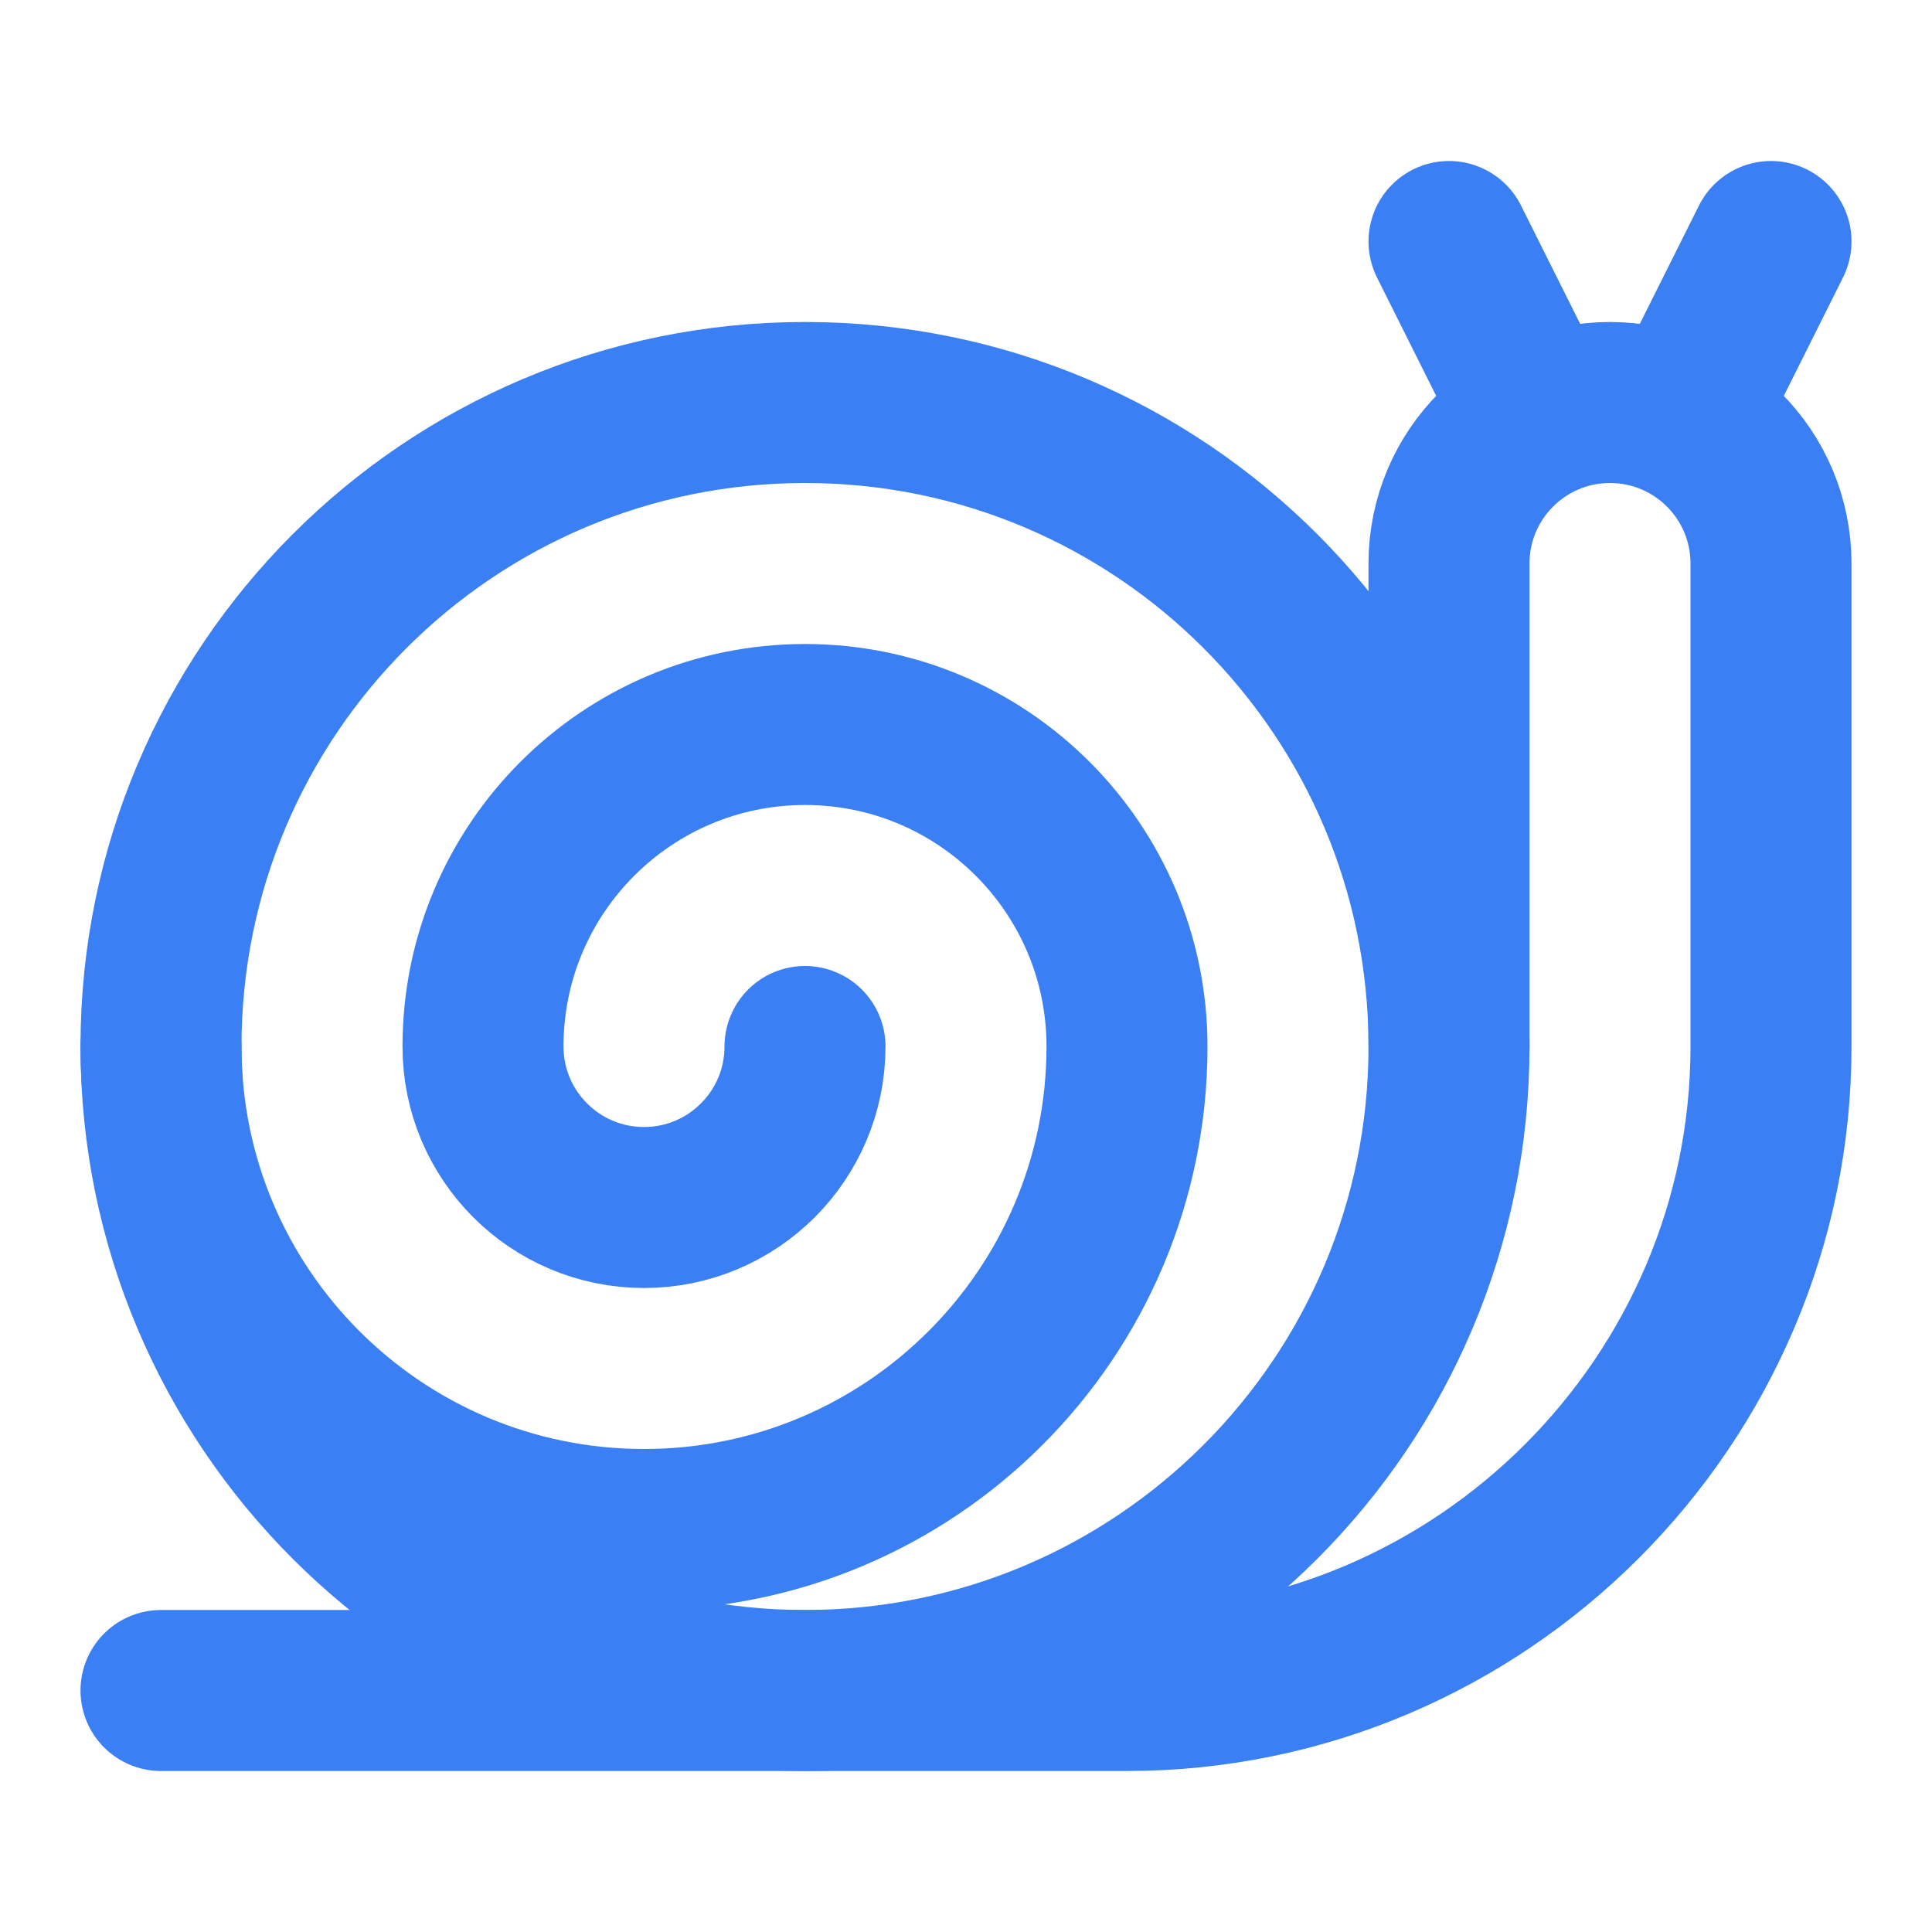
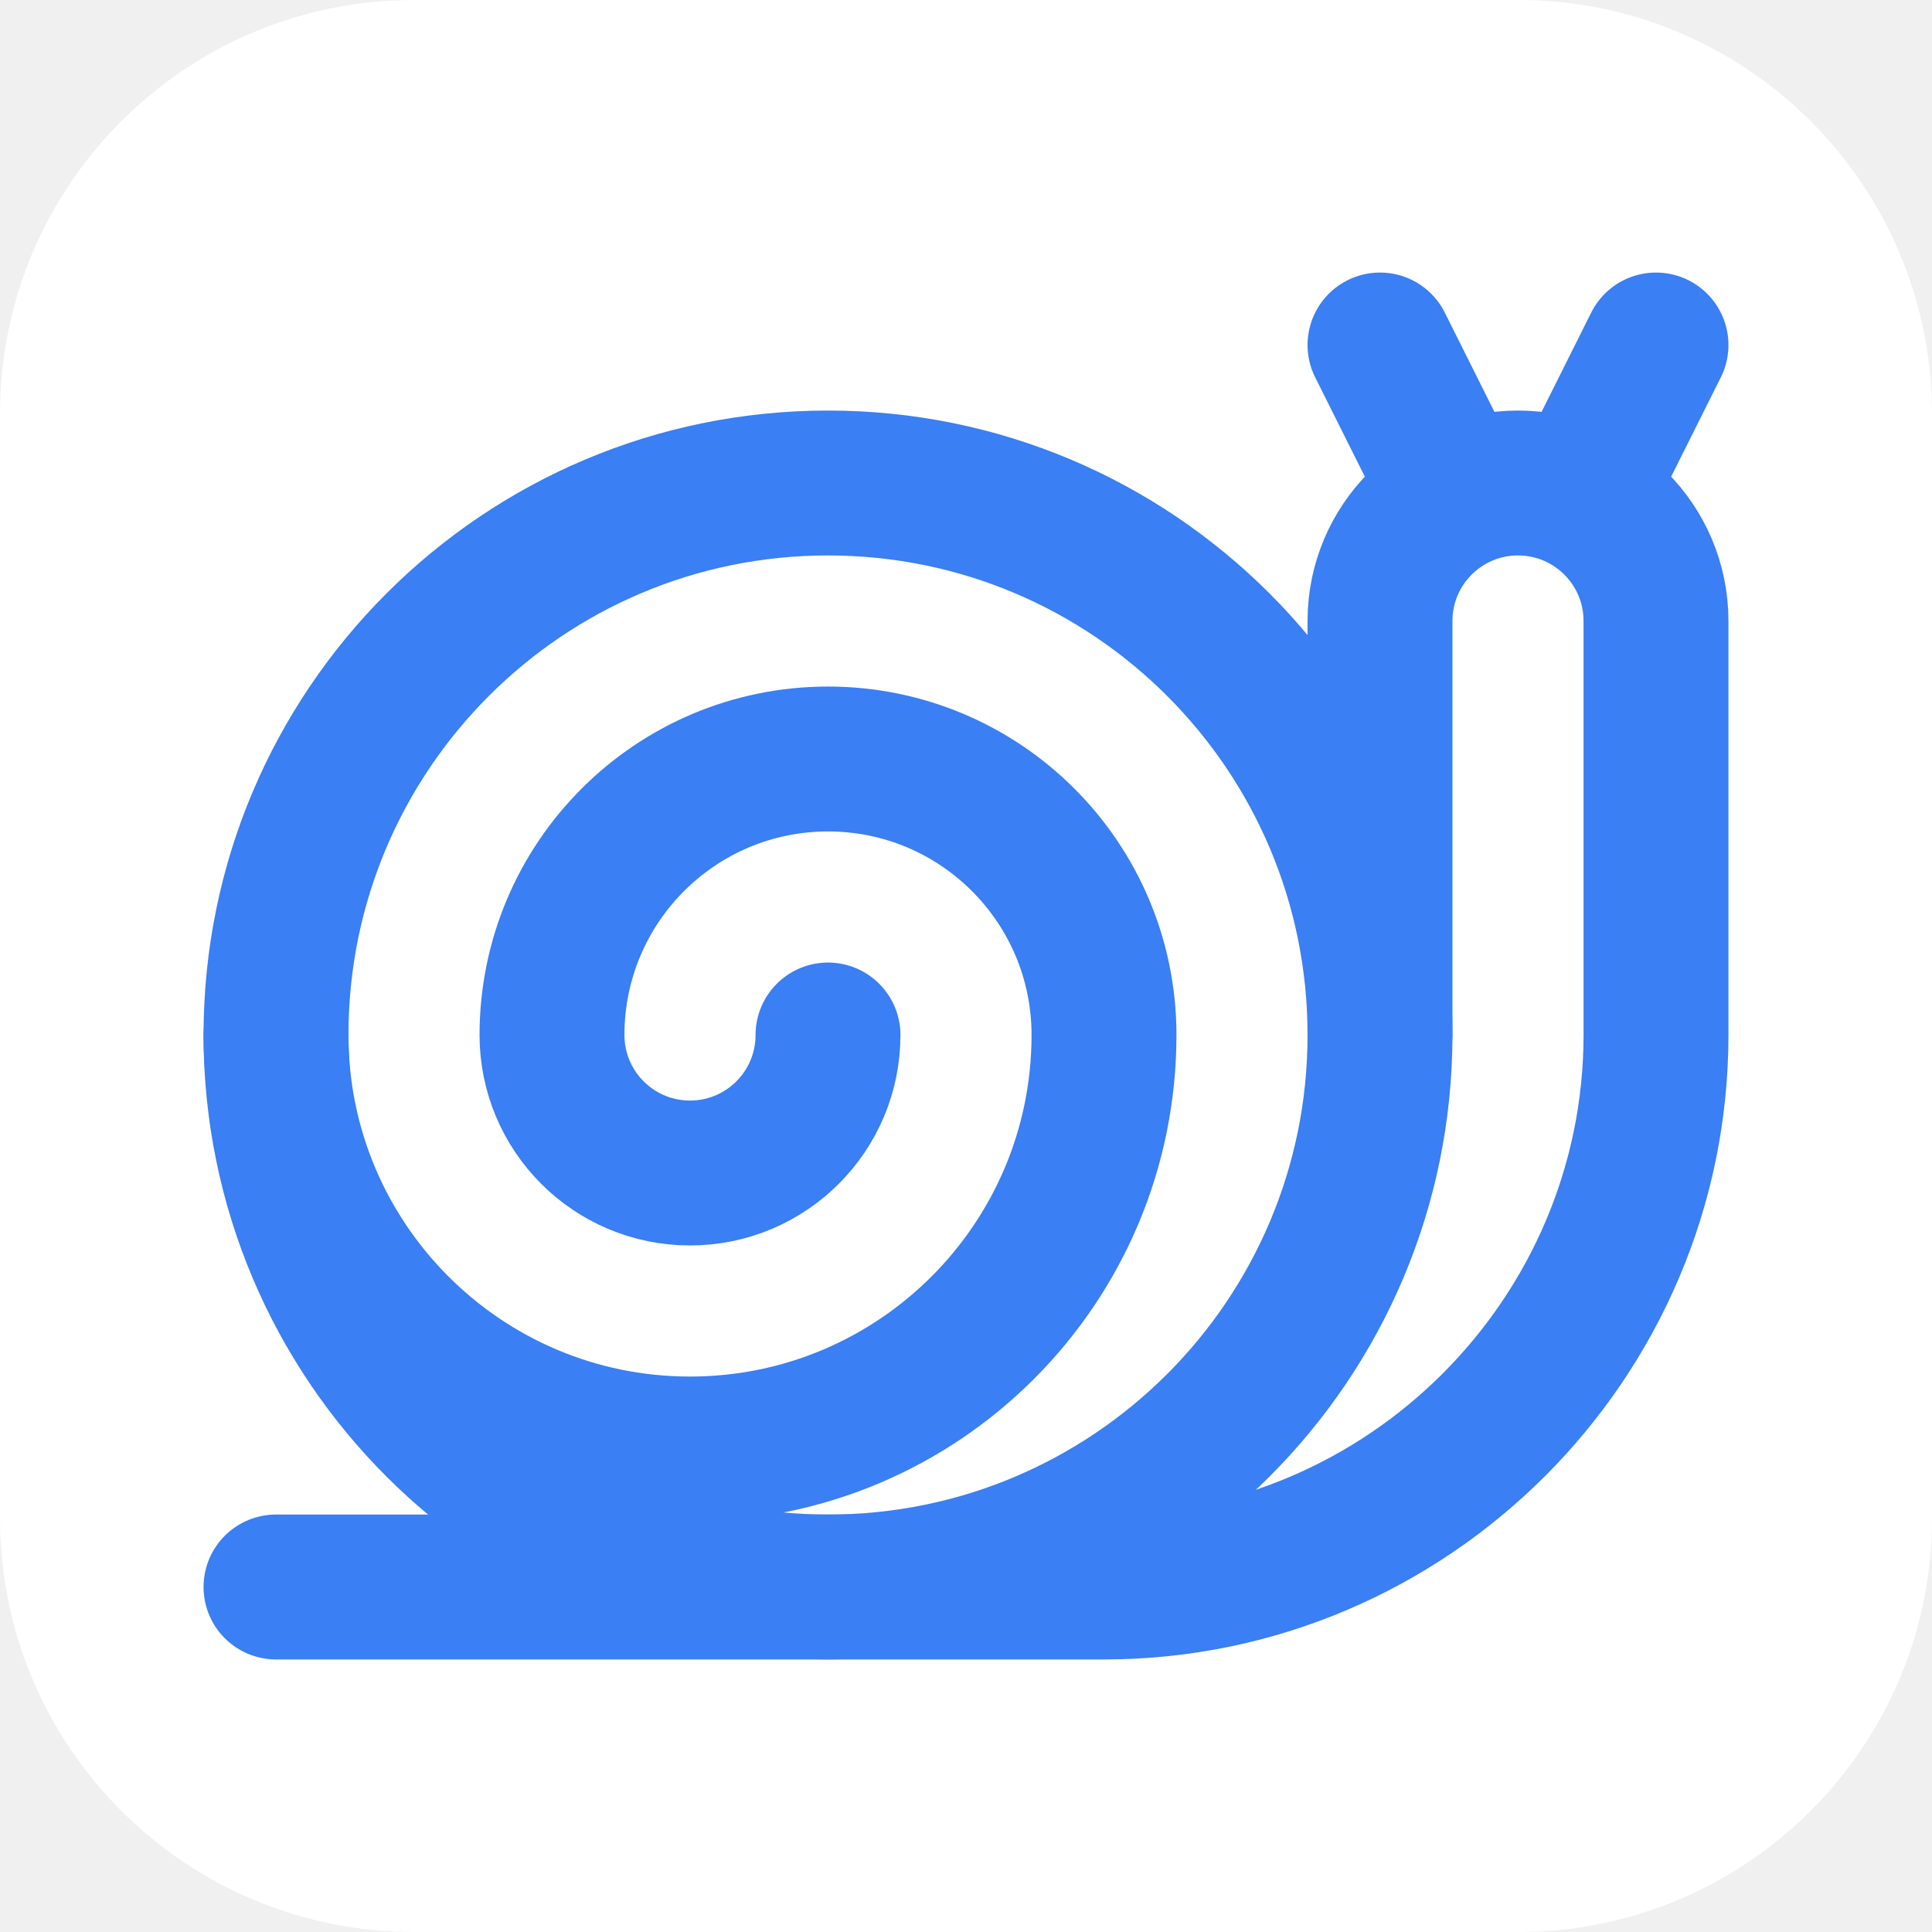
- <svg xmlns="http://www.w3.org/2000/svg" viewBox="0 0 24 24" width="32" height="32">
-   <rect x="0" y="0" width="24" height="24" fill="#ffffff" />
-   <g fill="none" stroke="#3a7ff3" stroke-width="2" stroke-linecap="round" stroke-linejoin="round">
+ <svg xmlns="http://www.w3.org/2000/svg" viewBox="0 0 28 28" width="32" height="32">
+   <rect x="0" y="0" width="28" height="28" rx="6" ry="6" fill="#ffffff" />
+   <g transform="translate(2 2)" fill="none" stroke="#3a7ff3" stroke-width="2.1" stroke-linecap="round" stroke-linejoin="round">
    <path d="M2 13a6 6 0 1 0 12 0 4 4 0 1 0-8 0 2 2 0 0 0 4 0" />
    <circle cx="10" cy="13" r="8" />
    <path d="M2 21h12c4.4 0 8-3.6 8-8V7a2 2 0 1 0-4 0v6" />
    <path d="M18 3 19.1 5.2" />
    <path d="M22 3 20.9 5.2" />
  </g>
</svg>
